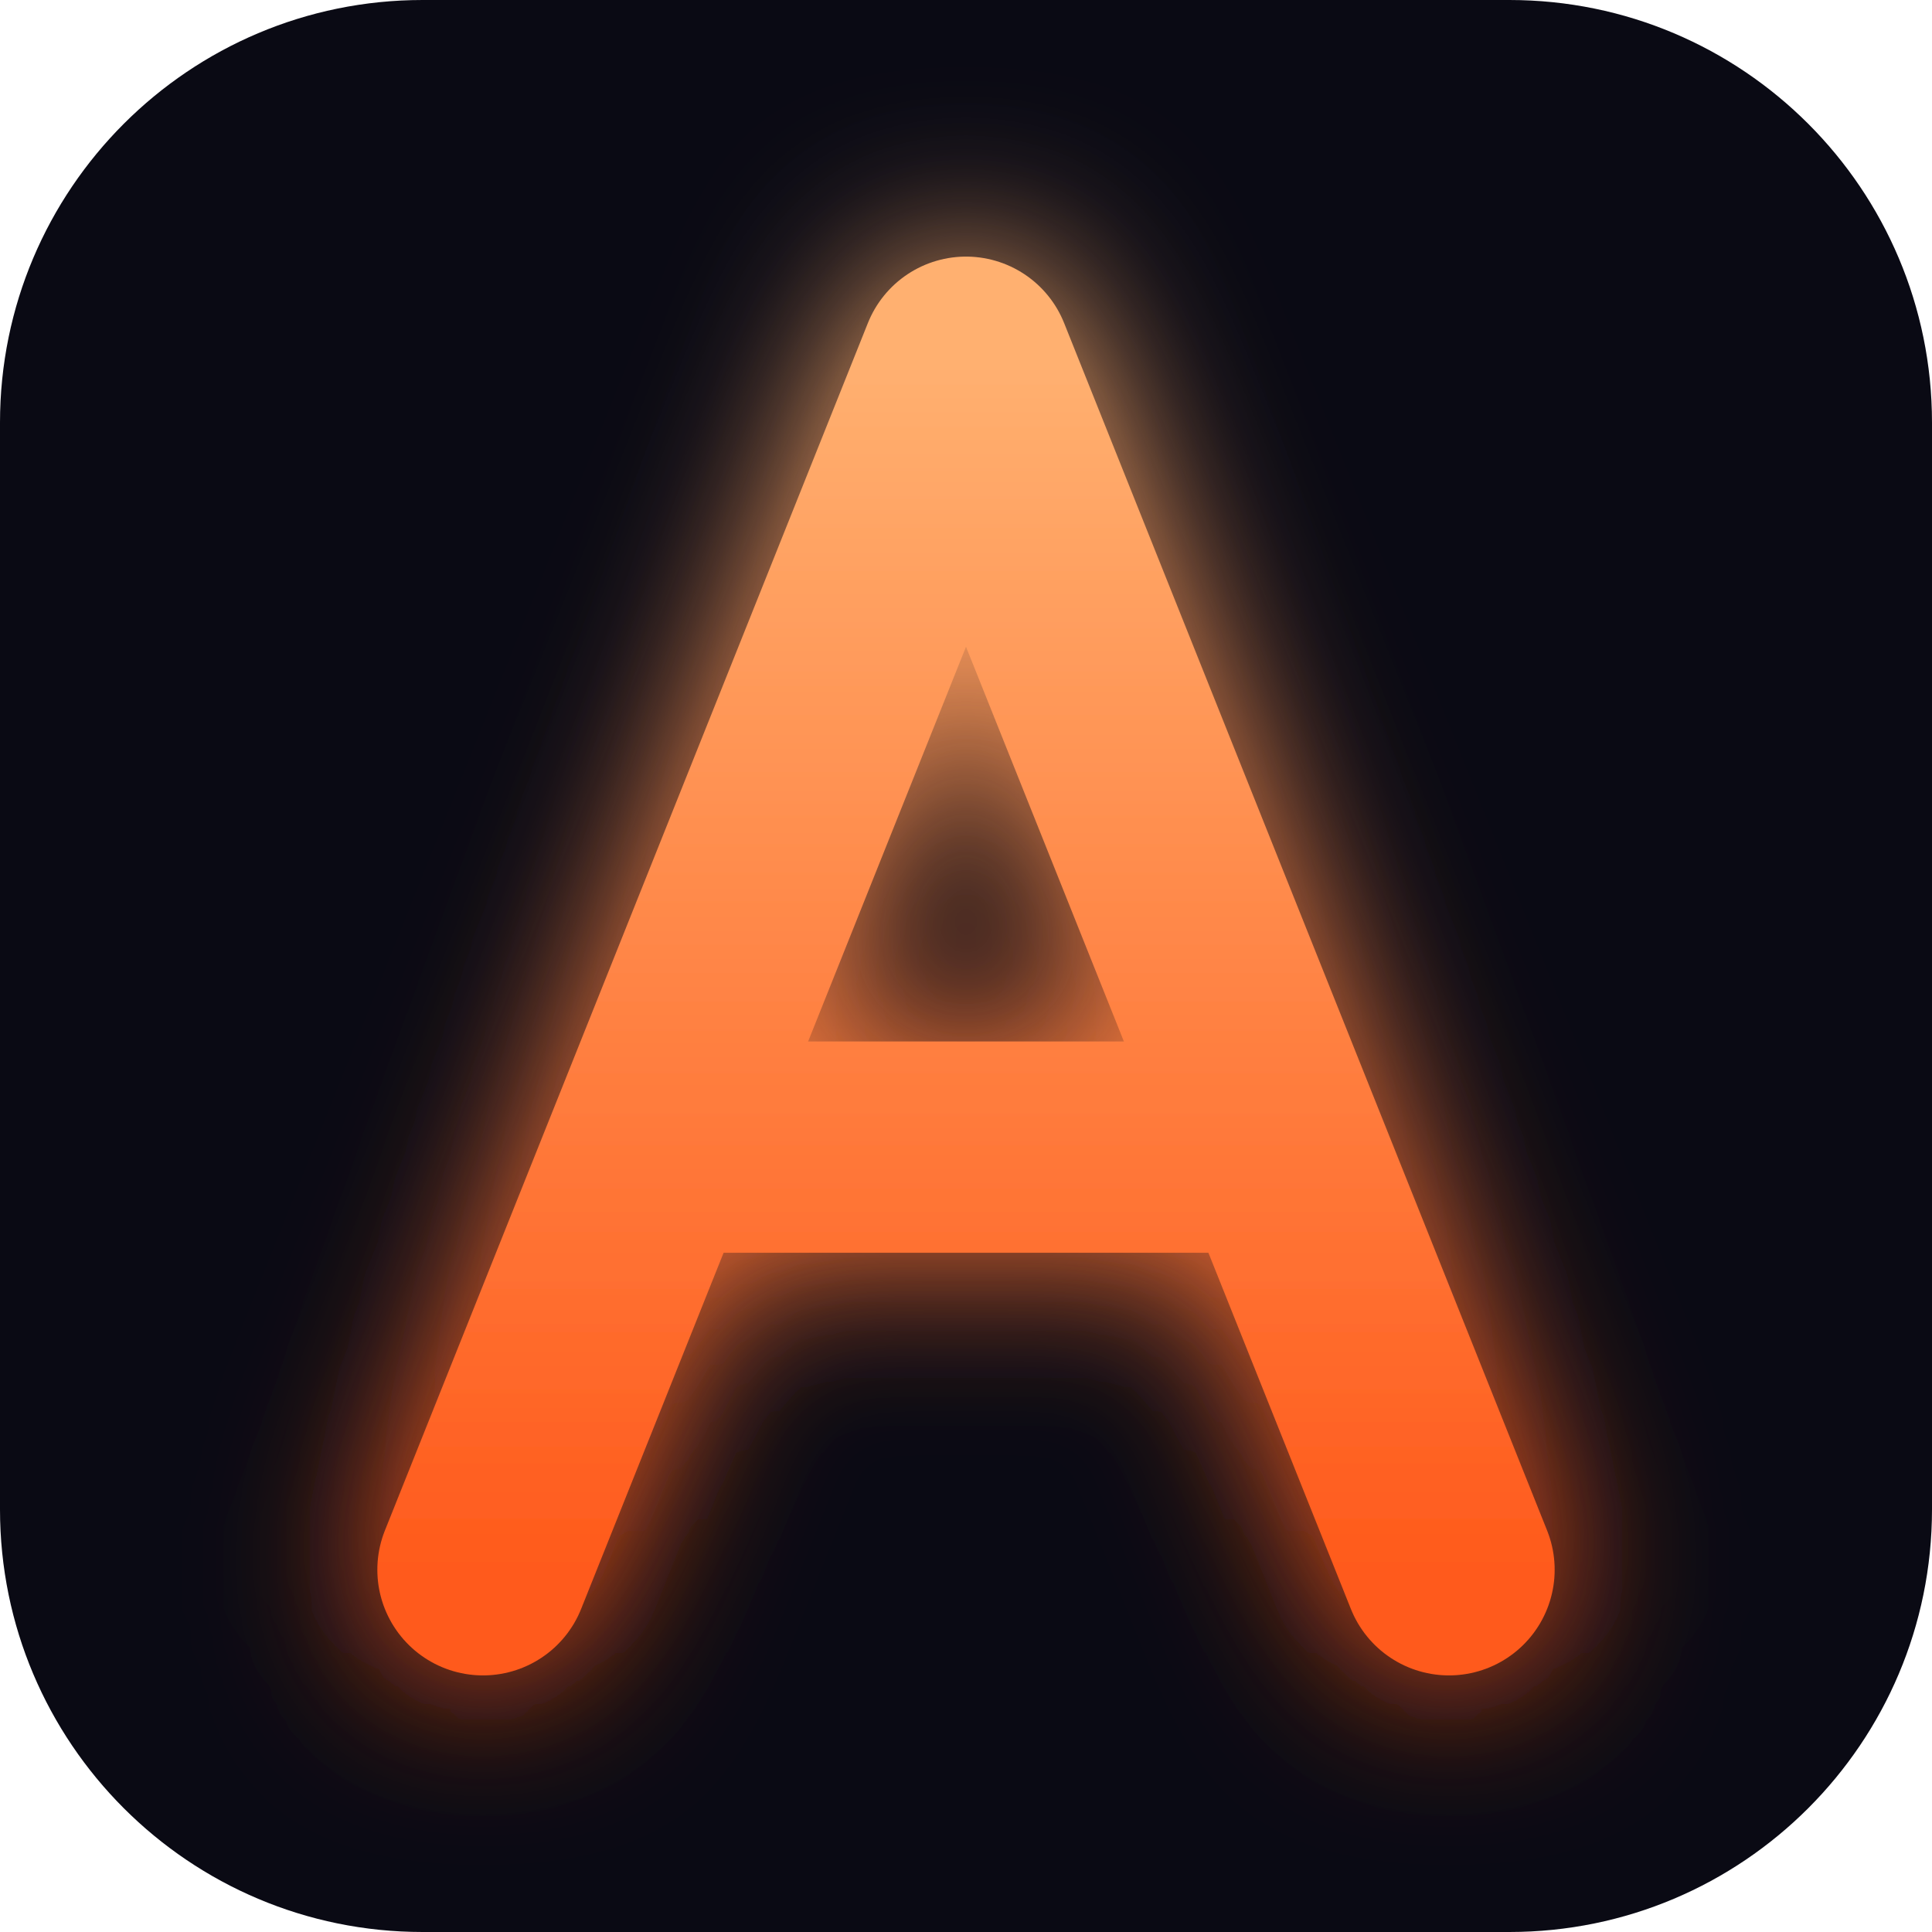
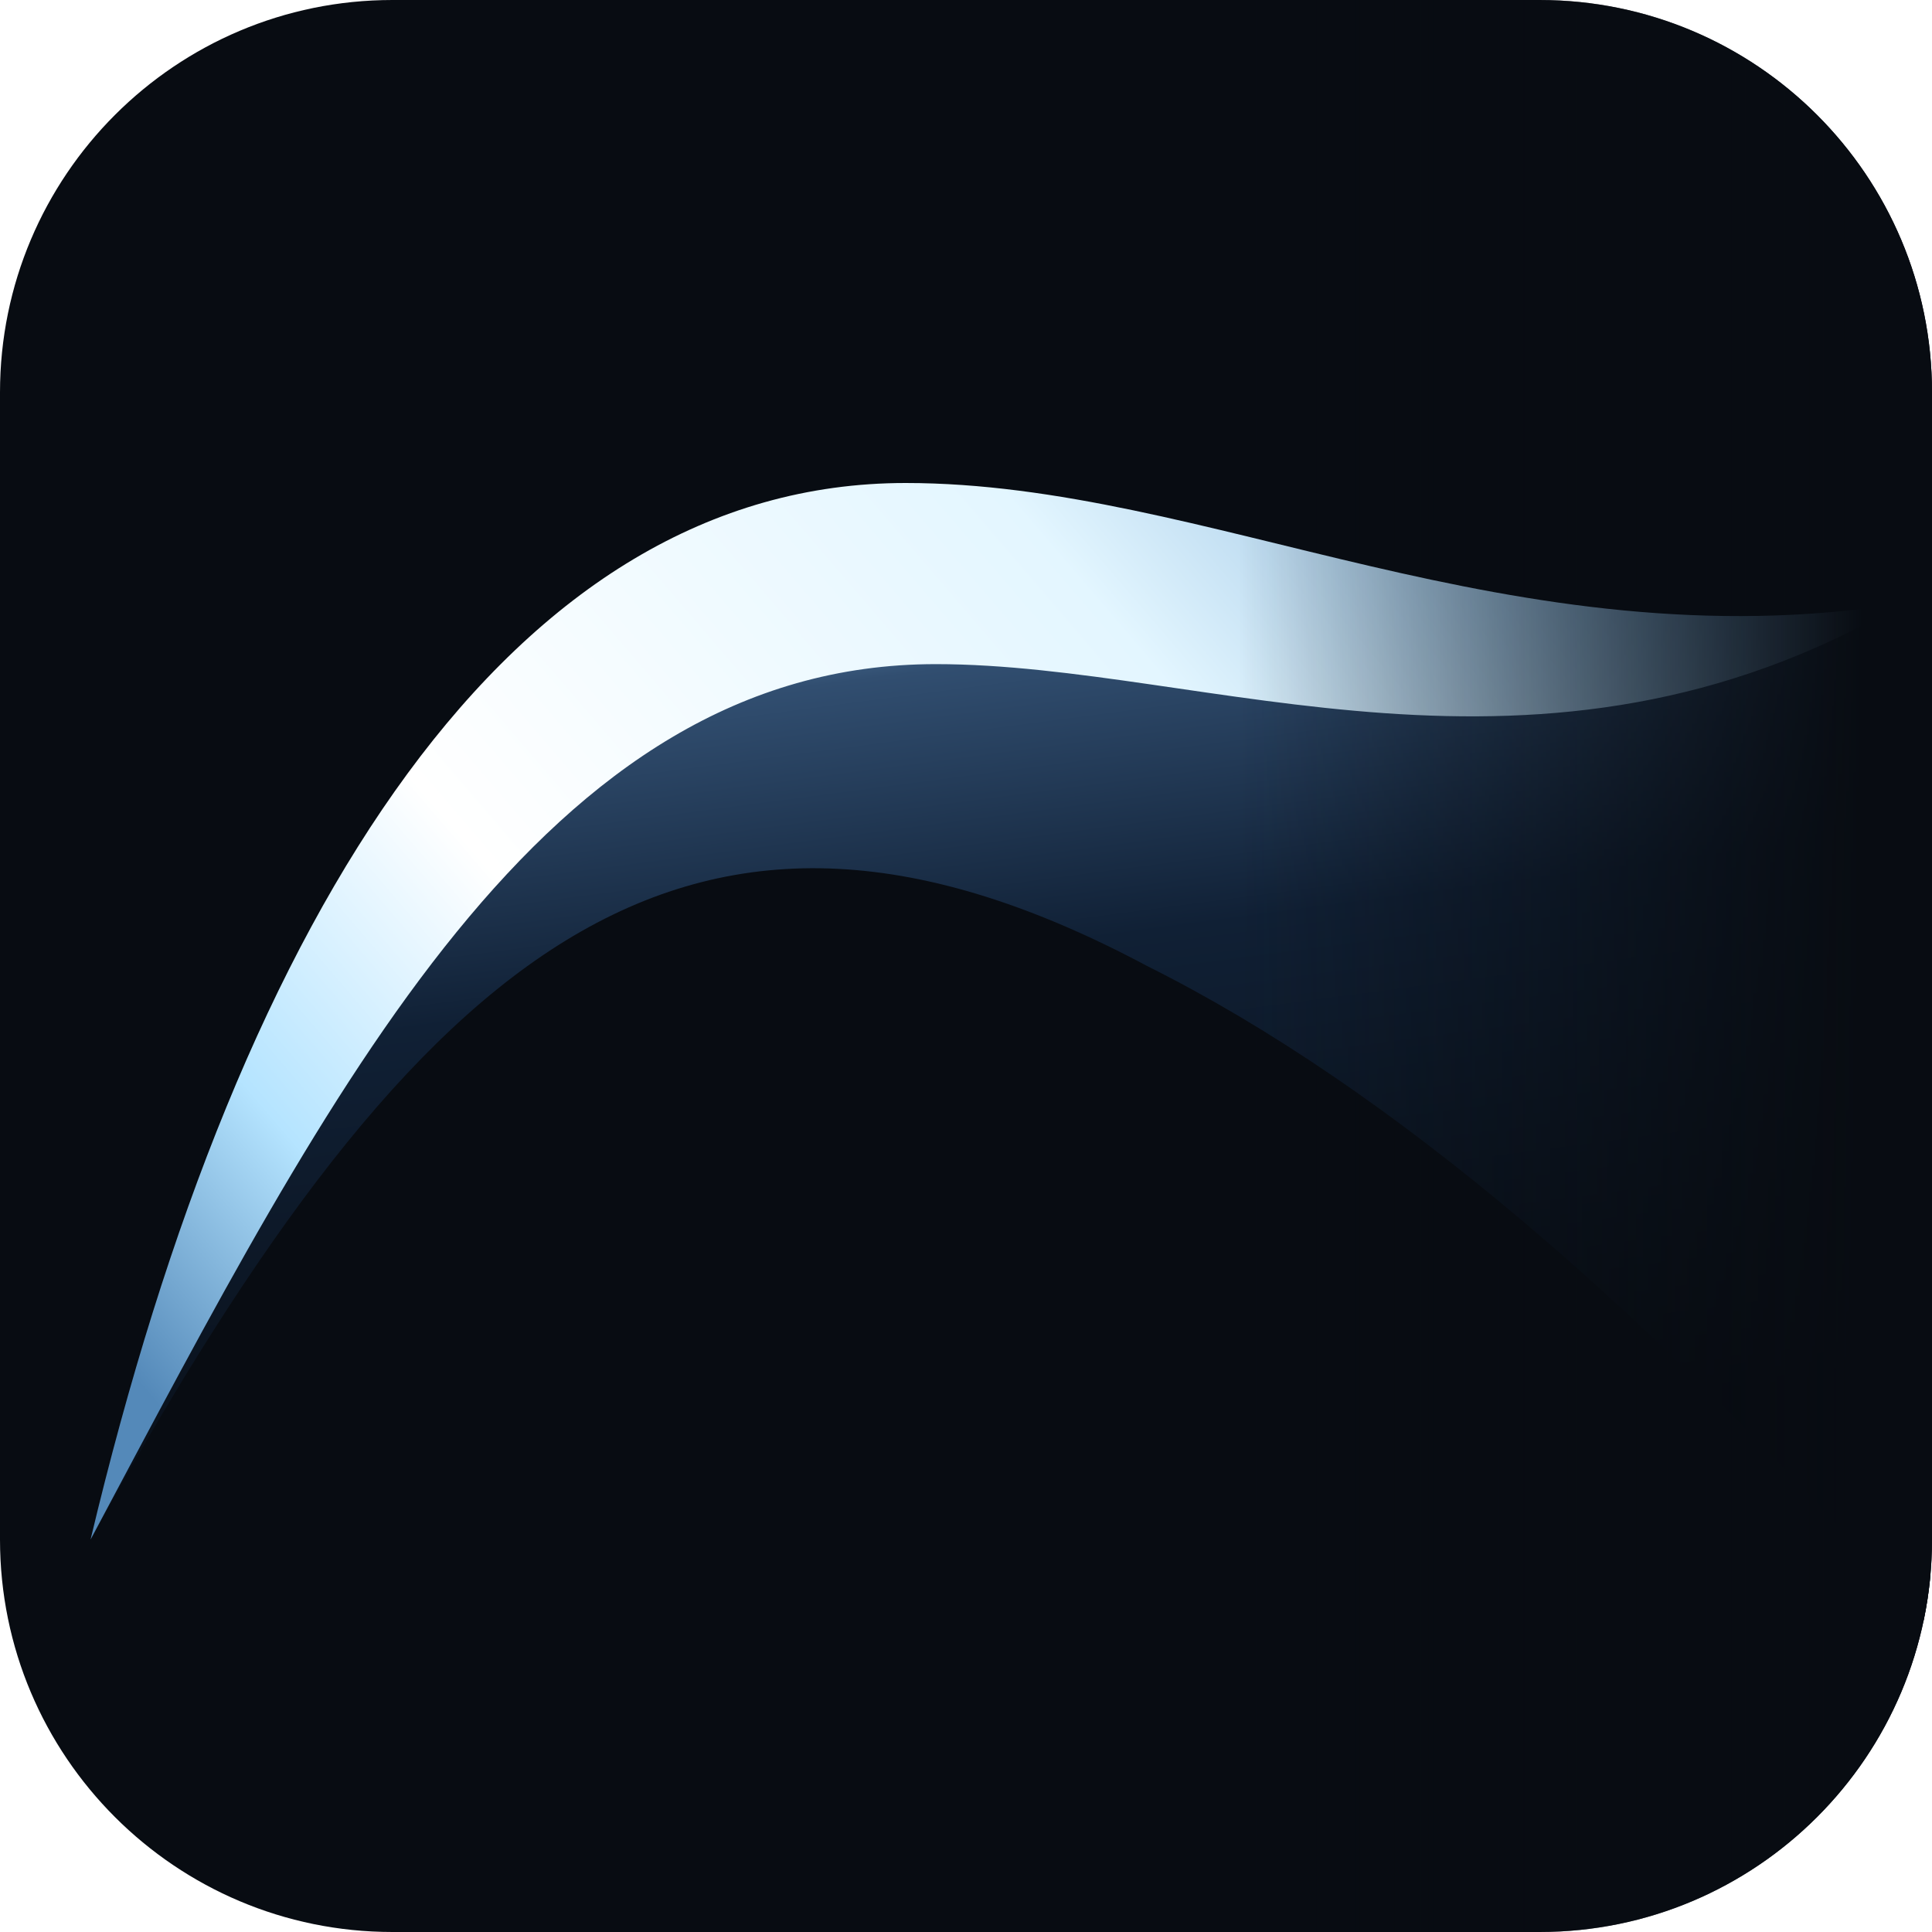
- <svg xmlns="http://www.w3.org/2000/svg" viewBox="0 0 32 32">
+ <svg xmlns="http://www.w3.org/2000/svg" viewBox="0 0 64 64">
  <defs>
-     <filter id="glow" x="-50%" y="-50%" width="200%" height="200%">
-       <feGaussianBlur stdDeviation="1.4" result="blur" />
-       <feMerge>
-         <feMergeNode in="blur" />
-         <feMergeNode in="SourceGraphic" />
-       </feMerge>
-     </filter>
-     <linearGradient id="strokeGradient" x1="0" y1="0" x2="0" y2="1">
-       <stop offset="0" stop-color="#ffb070" />
-       <stop offset="1" stop-color="#ff5a1c" />
+     <clipPath id="tile">
+       <rect width="64" height="64" rx="13" />
+     </clipPath>
+     <linearGradient id="metal" x1=".42" y1="0" x2=".6" y2=".85" gradientUnits="objectBoundingBox">
+       <stop stop-color="#88bde9" />
+       <stop offset=".17" stop-color="#314e70" />
+       <stop offset=".46" stop-color="#102035" />
+       <stop offset="1" stop-color="#070b11" />
+     </linearGradient>
+     <linearGradient id="line" x1="0" y1=".8" x2="1" y2=".3">
+       <stop stop-color="#5489b9" />
+       <stop offset=".16" stop-color="#b5e4ff" />
+       <stop offset=".35" stop-color="#ffffff" />
+       <stop offset=".72" stop-color="#e3f6ff" />
+       <stop offset="1" stop-color="#7cadd7" />
+     </linearGradient>
+     <linearGradient id="falloff">
+       <stop offset=".64" stop-color="#080c12" stop-opacity="0" />
+       <stop offset=".96" stop-color="#080c12" />
    </linearGradient>
  </defs>
-   <rect width="32" height="32" rx="7" fill="#0a0a14" />
-   <path d="M8 26 L16 6 L24 26 M12 19 L20 19" stroke="url(#strokeGradient)" stroke-width="3.5" fill="none" stroke-linecap="round" stroke-linejoin="round" filter="url(#glow)" />
+   <g clip-path="url(#tile)">
+     <rect width="64" height="64" fill="#080c12" />
+     <path fill="url(#metal)" d="M3 51C9 30 16 17 30 17C40 17 49 22 63 20L64 54Q50 38 38 32C23 24 14 31 3 51Z" />
+     <path fill="url(#line)" d="M3 51C8 30 17 16 30 16C40 16 50 22 63 20C51 27 40 22 31 22C18 22 11 36 3 51Z" />
+     <rect width="64" height="64" fill="url(#falloff)" />
+   </g>
</svg>
